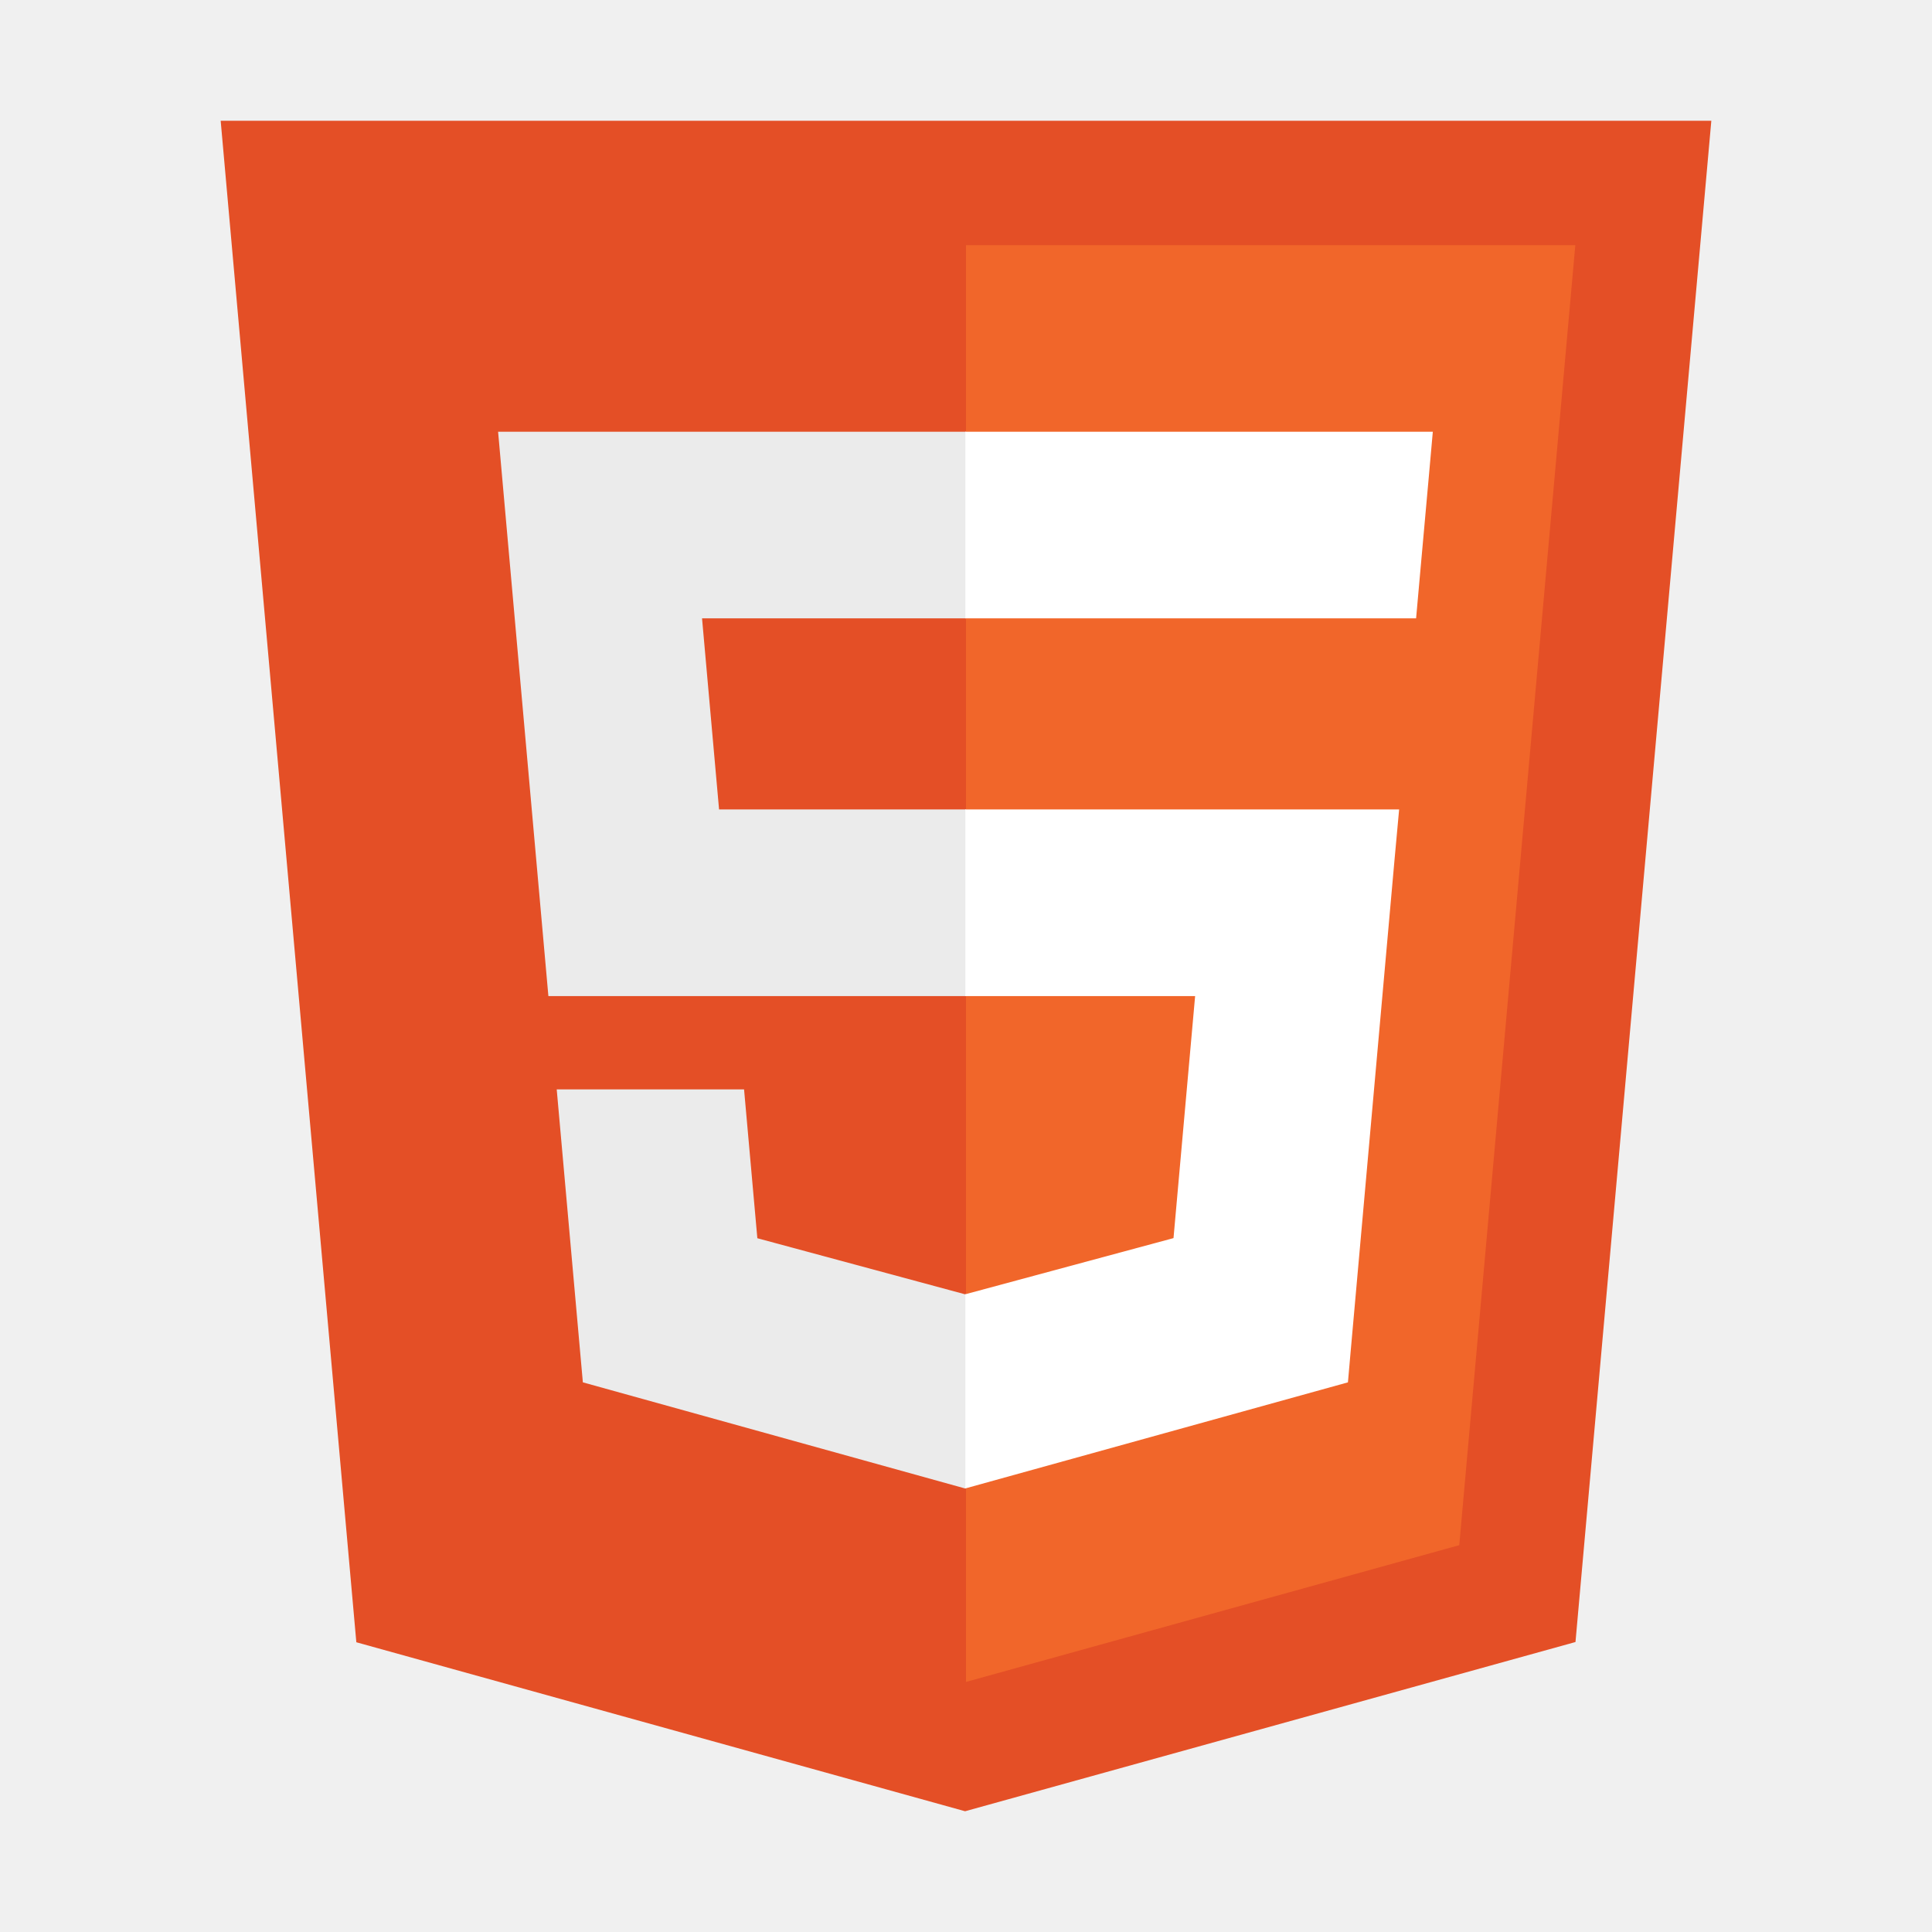
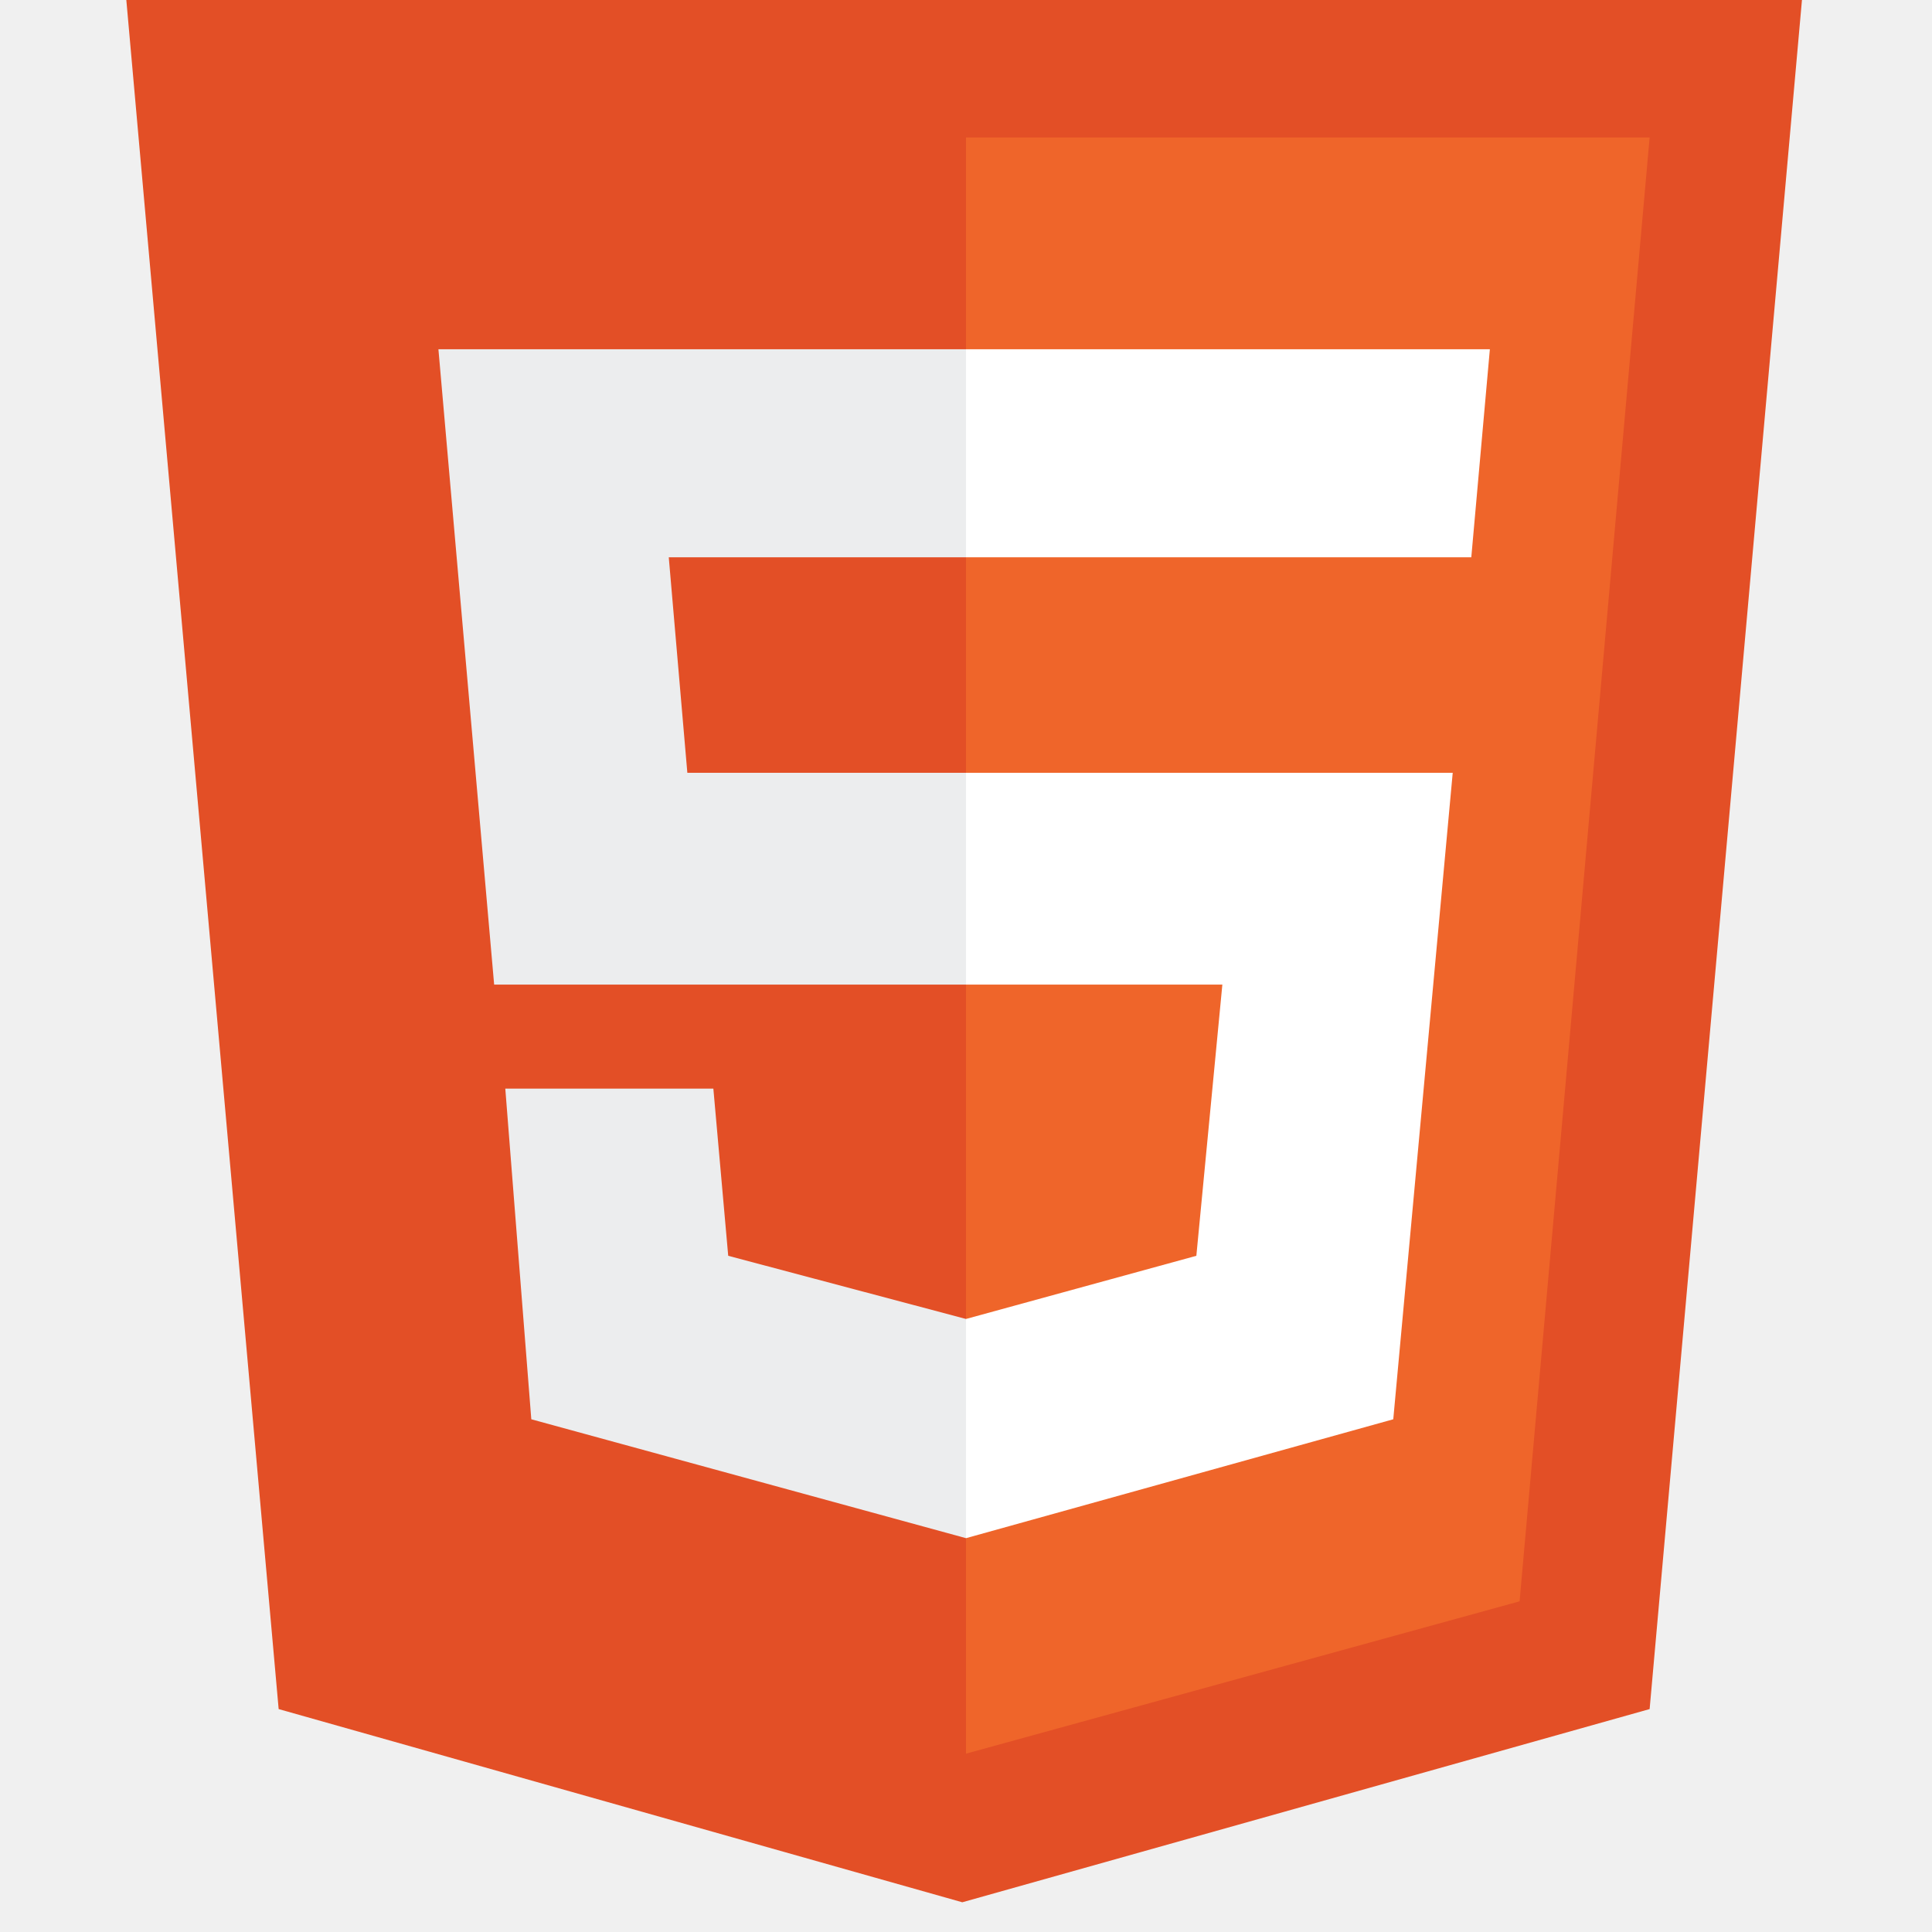
- <svg xmlns="http://www.w3.org/2000/svg" viewBox="0 0 32 32">
-   <path d="m5.902 27.201-2.247-25.201h24.69l-2.25 25.197-10.11 2.803z" fill="#e44f26" />
-   <path d="m16 27.858 8.17-2.265 1.922-21.532h-10.092z" fill="#f1662a" />
-   <path d="m16 13.407h-4.09l-.282-3.165h4.372v-3.091h-.011-7.739l.074.83.759 8.517h6.917z" fill="#ebebeb" />
-   <path d="m16 21.434-.014.004-3.442-.929-.22-2.465h-1.673-1.43l.433 4.852 6.332 1.758.014-.004z" fill="#ebebeb" />
-   <g fill="#fff">
-     <path d="m15.989 13.407v3.091h3.806l-.358 4.009-3.448.93v3.216l6.337-1.757.046-.522.726-8.137.076-.83h-.833z" />
-     <path d="m15.989 7.151v1.92 1.164.007h7.456.01l.062-.694.141-1.567.074-.83z" />
-   </g>
+ <svg xmlns="http://www.w3.org/2000/svg" viewBox="0 0 452 520" width="1em" height="1em">
+   <path fill="#e34f26" d="M41 460L0 0h451l-41 460-185 52" />
+   <path fill="#ef652a" d="M226 472l149-41 35-394H226" />
+   <path fill="#ecedee" d="M226 208h-75l-5-58h80V94H84l15 171h127zm0 147l-64-17-4-45h-56l7 89 117 32z" />
+   <path fill="#fff" d="M226 265h69l-7 73-62 17v59l115-32 16-174H226zm0-171v56h136l5-56z" />
</svg>
